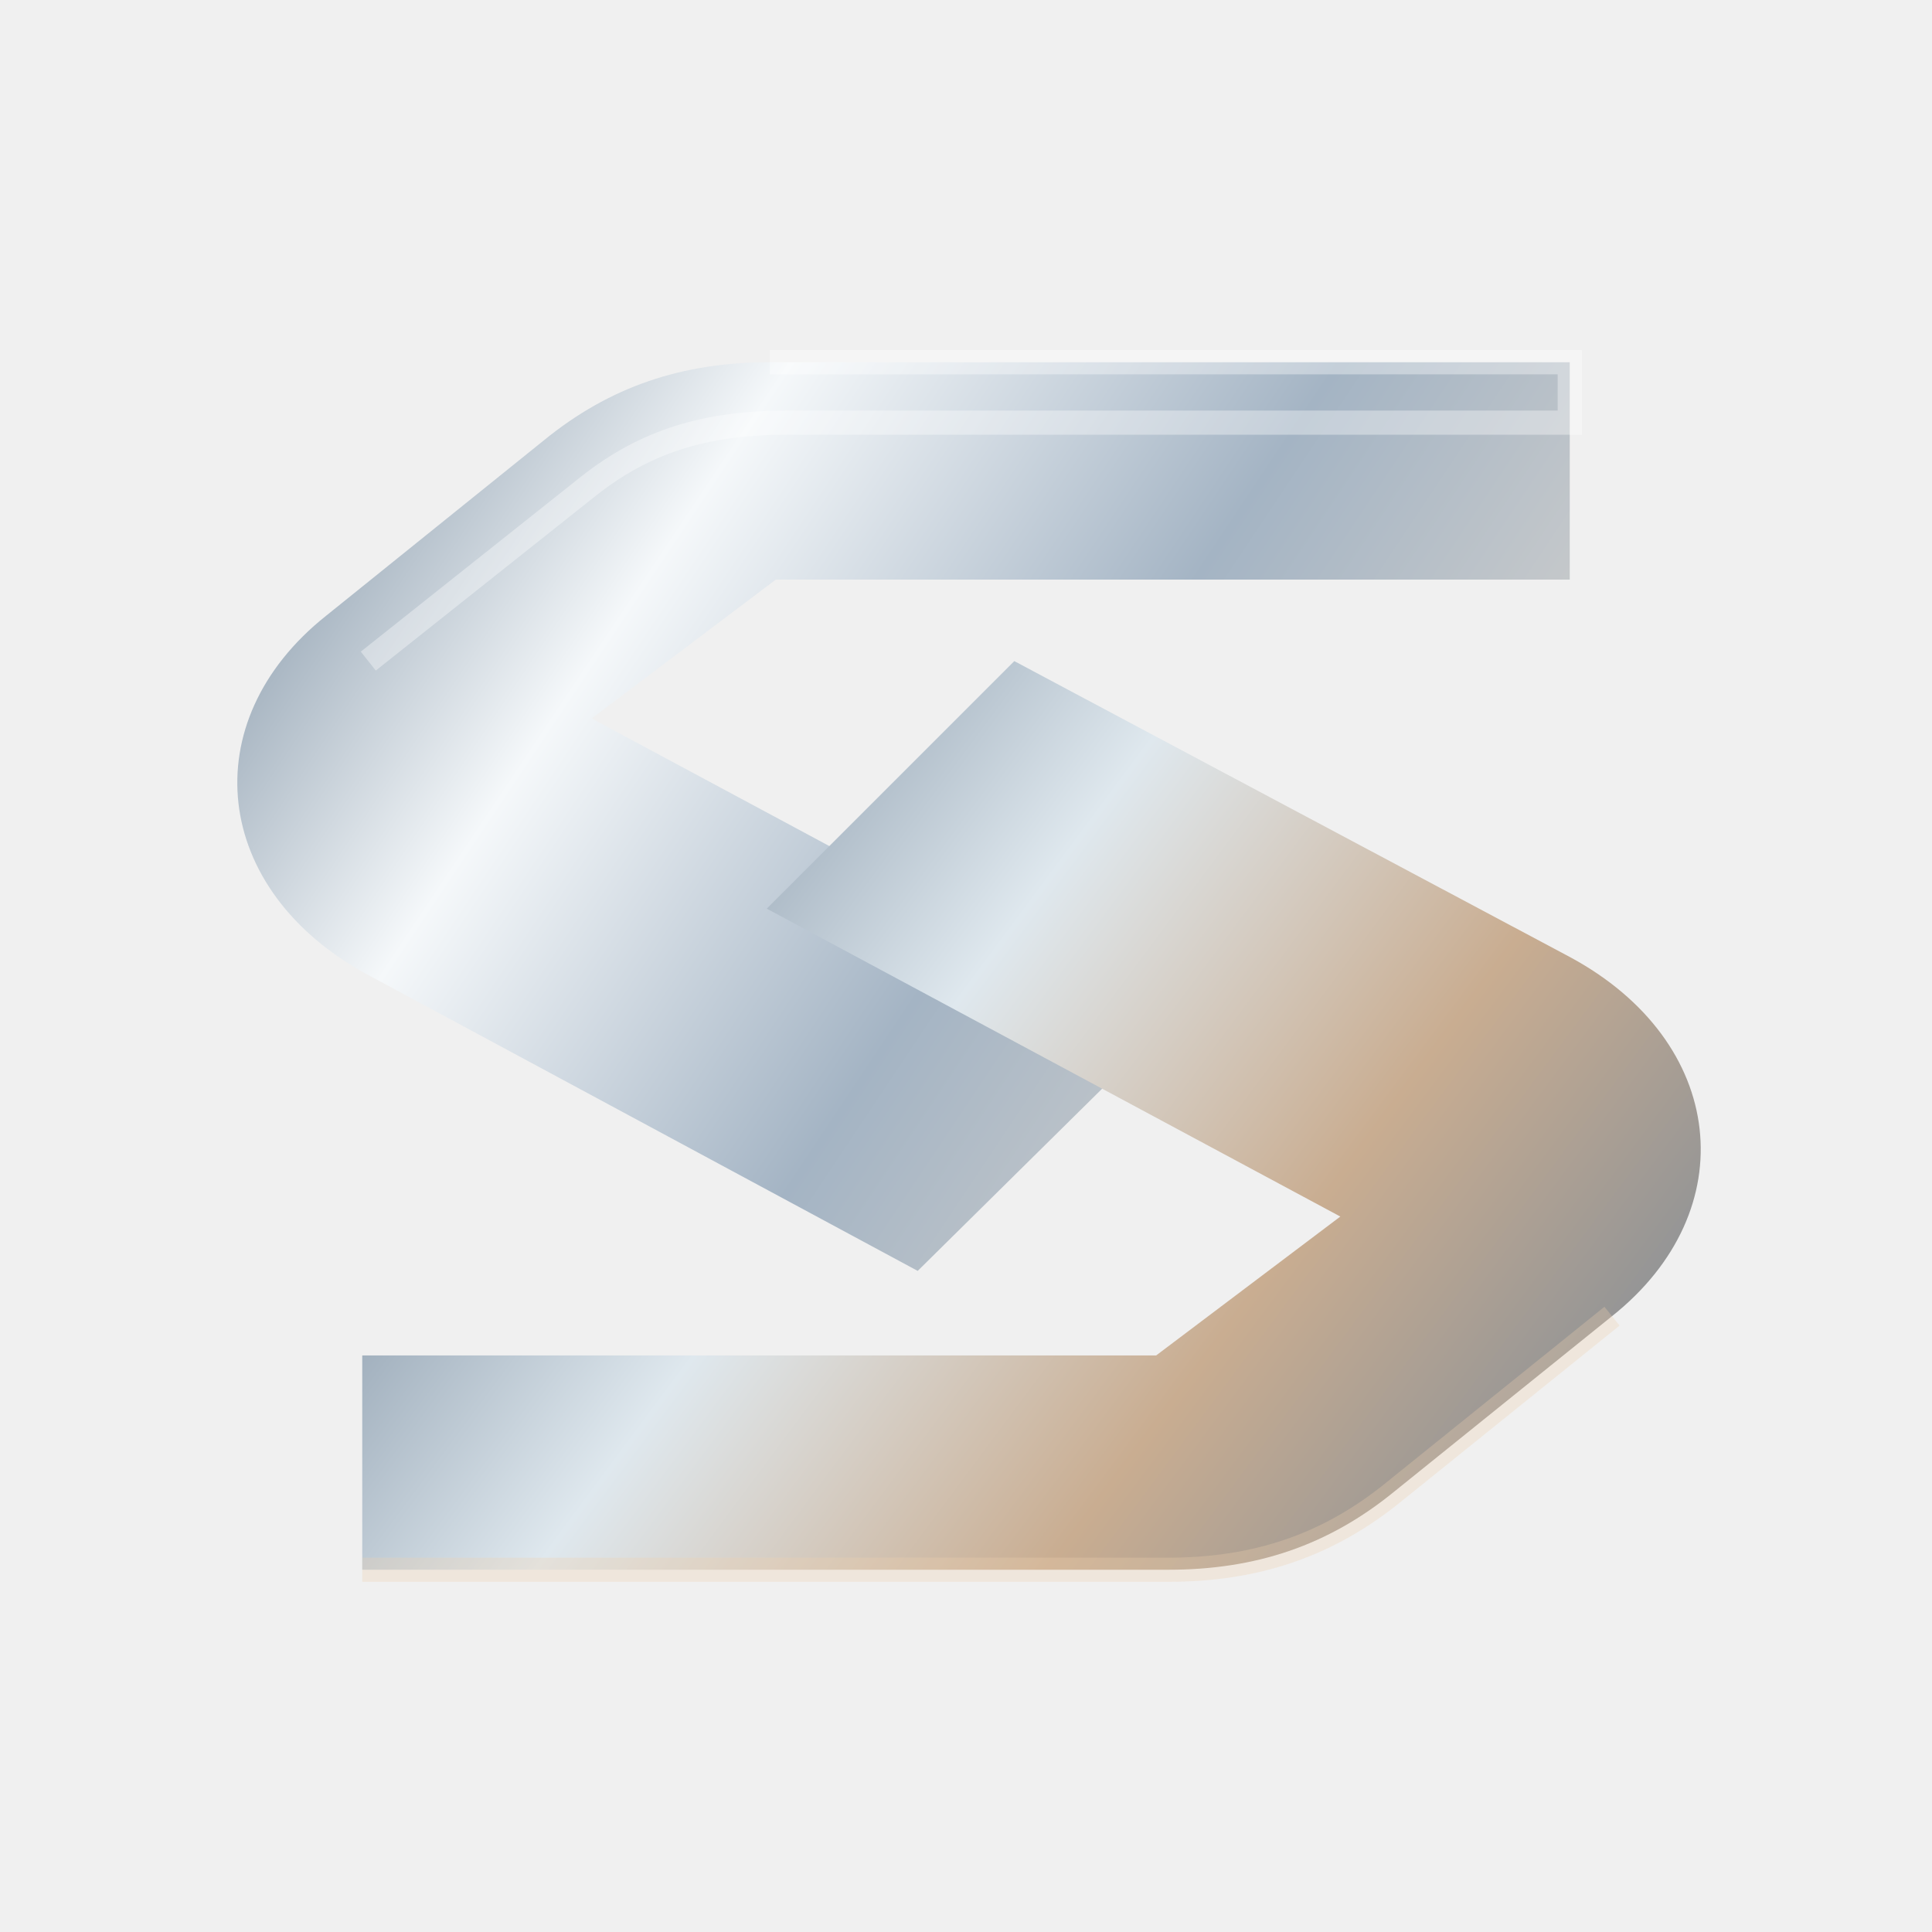
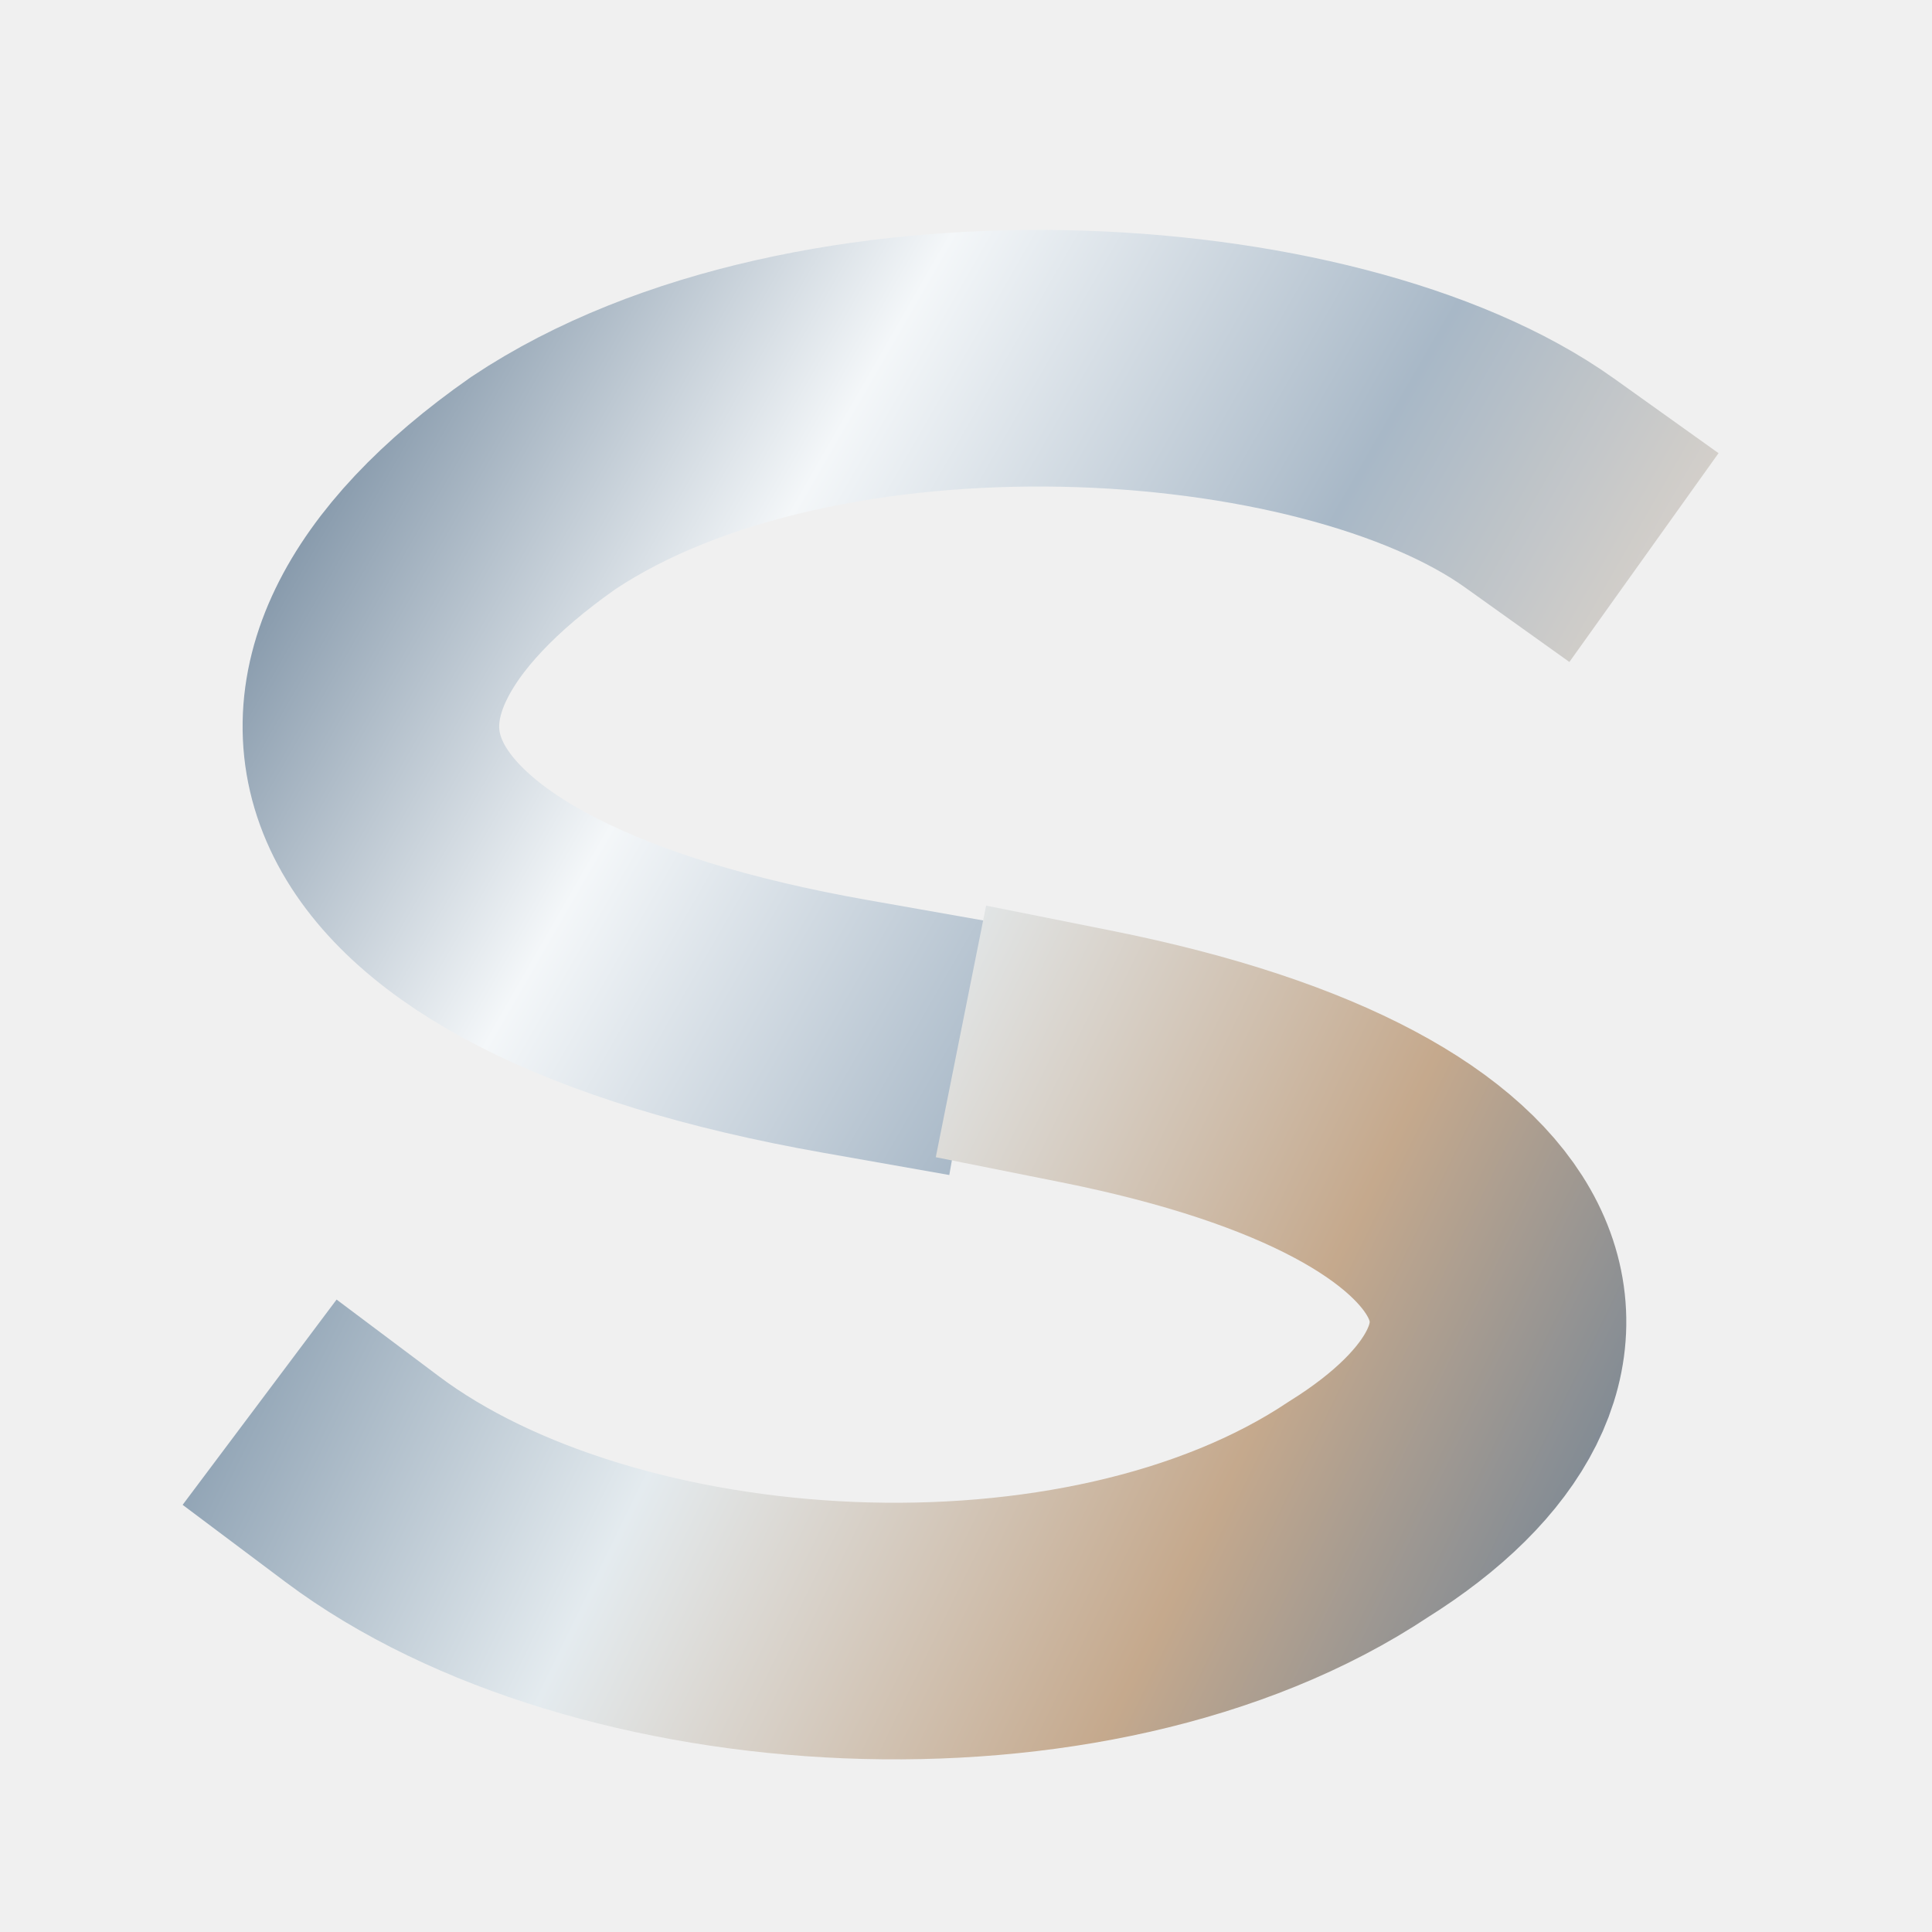
<svg xmlns="http://www.w3.org/2000/svg" viewBox="0 0 64 64">
  <defs>
-     <linearGradient id="upper" x1="8" y1="12" x2="53" y2="42" gradientUnits="userSpaceOnUse">
-       <stop offset="0" stop-color="#71869a" />
-       <stop offset=".28" stop-color="#f5f8fa" />
-       <stop offset=".56" stop-color="#a4b4c4" />
-       <stop offset="1" stop-color="#efe2d3" />
+     <linearGradient id="upper" x1="11" y1="12" x2="51" y2="35" gradientUnits="userSpaceOnUse">
+       <stop stop-color="#788da1" />
+       <stop offset=".34" stop-color="#f4f7f9" />
+       <stop offset=".68" stop-color="#a8b8c7" />
+       <stop offset="1" stop-color="#e8dacb" />
    </linearGradient>
-     <linearGradient id="lower" x1="16" y1="25" x2="55" y2="54" gradientUnits="userSpaceOnUse">
-       <stop offset="0" stop-color="#677b90" />
-       <stop offset=".36" stop-color="#dfe8ee" />
-       <stop offset=".64" stop-color="#c9ad91" />
-       <stop offset="1" stop-color="#718599" />
+     <linearGradient id="lower" x1="12" y1="35" x2="53" y2="55" gradientUnits="userSpaceOnUse">
+       <stop stop-color="#8b9fb1" />
+       <stop offset=".32" stop-color="#e4ebef" />
+       <stop offset=".7" stop-color="#c5a98d" />
+       <stop offset="1" stop-color="#6f8397" />
    </linearGradient>
  </defs>
-   <path d="M52 12H25.5c-2.9 0-5.3.8-7.5 2.6l-7.2 5.8c-4.4 3.5-3.8 9.1 1.4 11.9l18.2 9.8 8.2-8.1-19-10.2 6.1-4.6H52V12Z" fill="url(#upper)" />
-   <path d="m33.6 21.9-8.2 8.2 19 10.2-6.1 4.6H12V52h26.7c2.9 0 5.3-.8 7.5-2.6l7.2-5.8c4.4-3.5 3.8-9.1-1.4-11.9l-18.4-9.8Z" fill="url(#lower)" />
-   <path d="M25.5 12H52v2H26.1c-2.7 0-4.7.6-6.6 2.1l-7.3 5.8" fill="none" stroke="#fff" stroke-opacity=".36" stroke-width=".8" />
-   <path d="M12 52h26.7c2.9 0 5.3-.8 7.5-2.6l7.2-5.8" fill="none" stroke="#efcfad" stroke-opacity=".3" stroke-width=".8" />
+   <path d="M51 16C44 11 27 10 18 16C8 23 11 31 28 34" fill="none" stroke="url(#upper)" stroke-width="8.5" stroke-linecap="square" />
+   <path d="M36 35C51 38 53 45 45 50C36 56 20 55 12 49" fill="none" stroke="url(#lower)" stroke-width="8.5" stroke-linecap="square" />
</svg>
